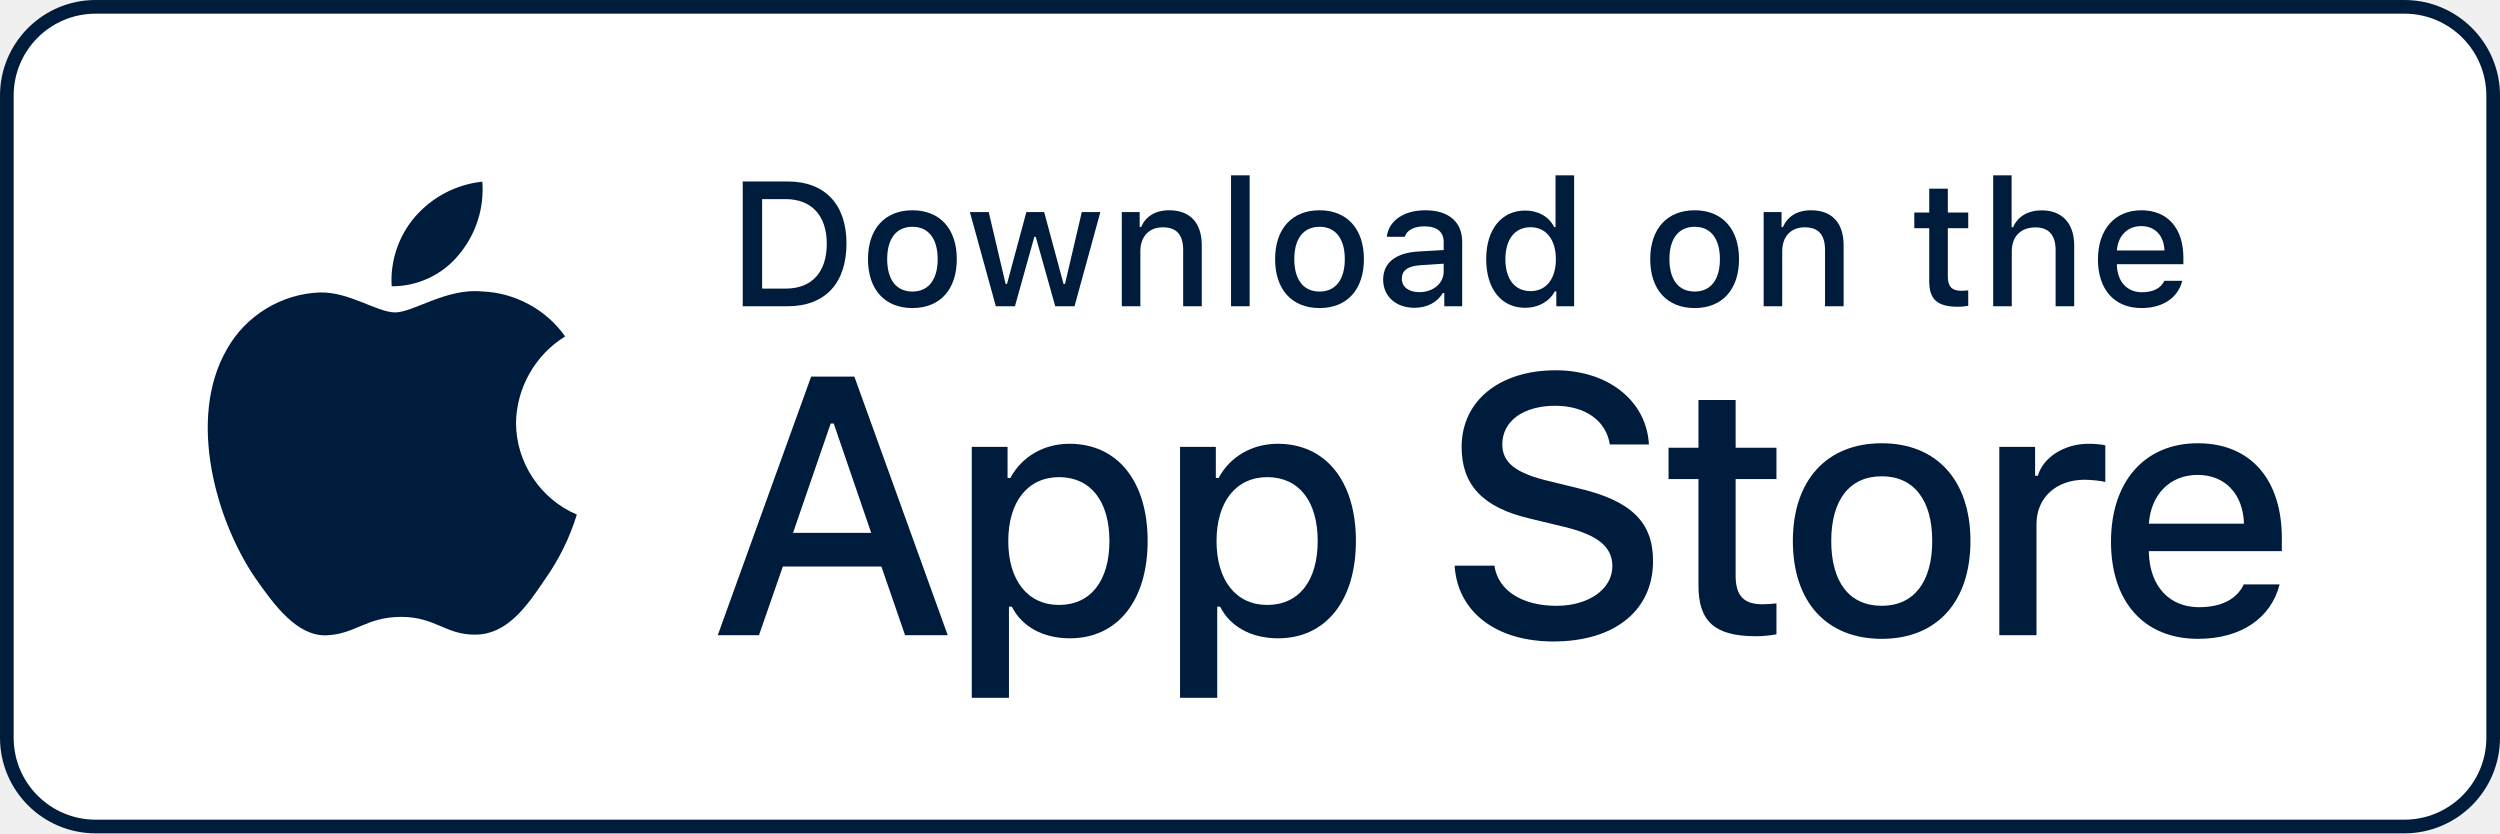
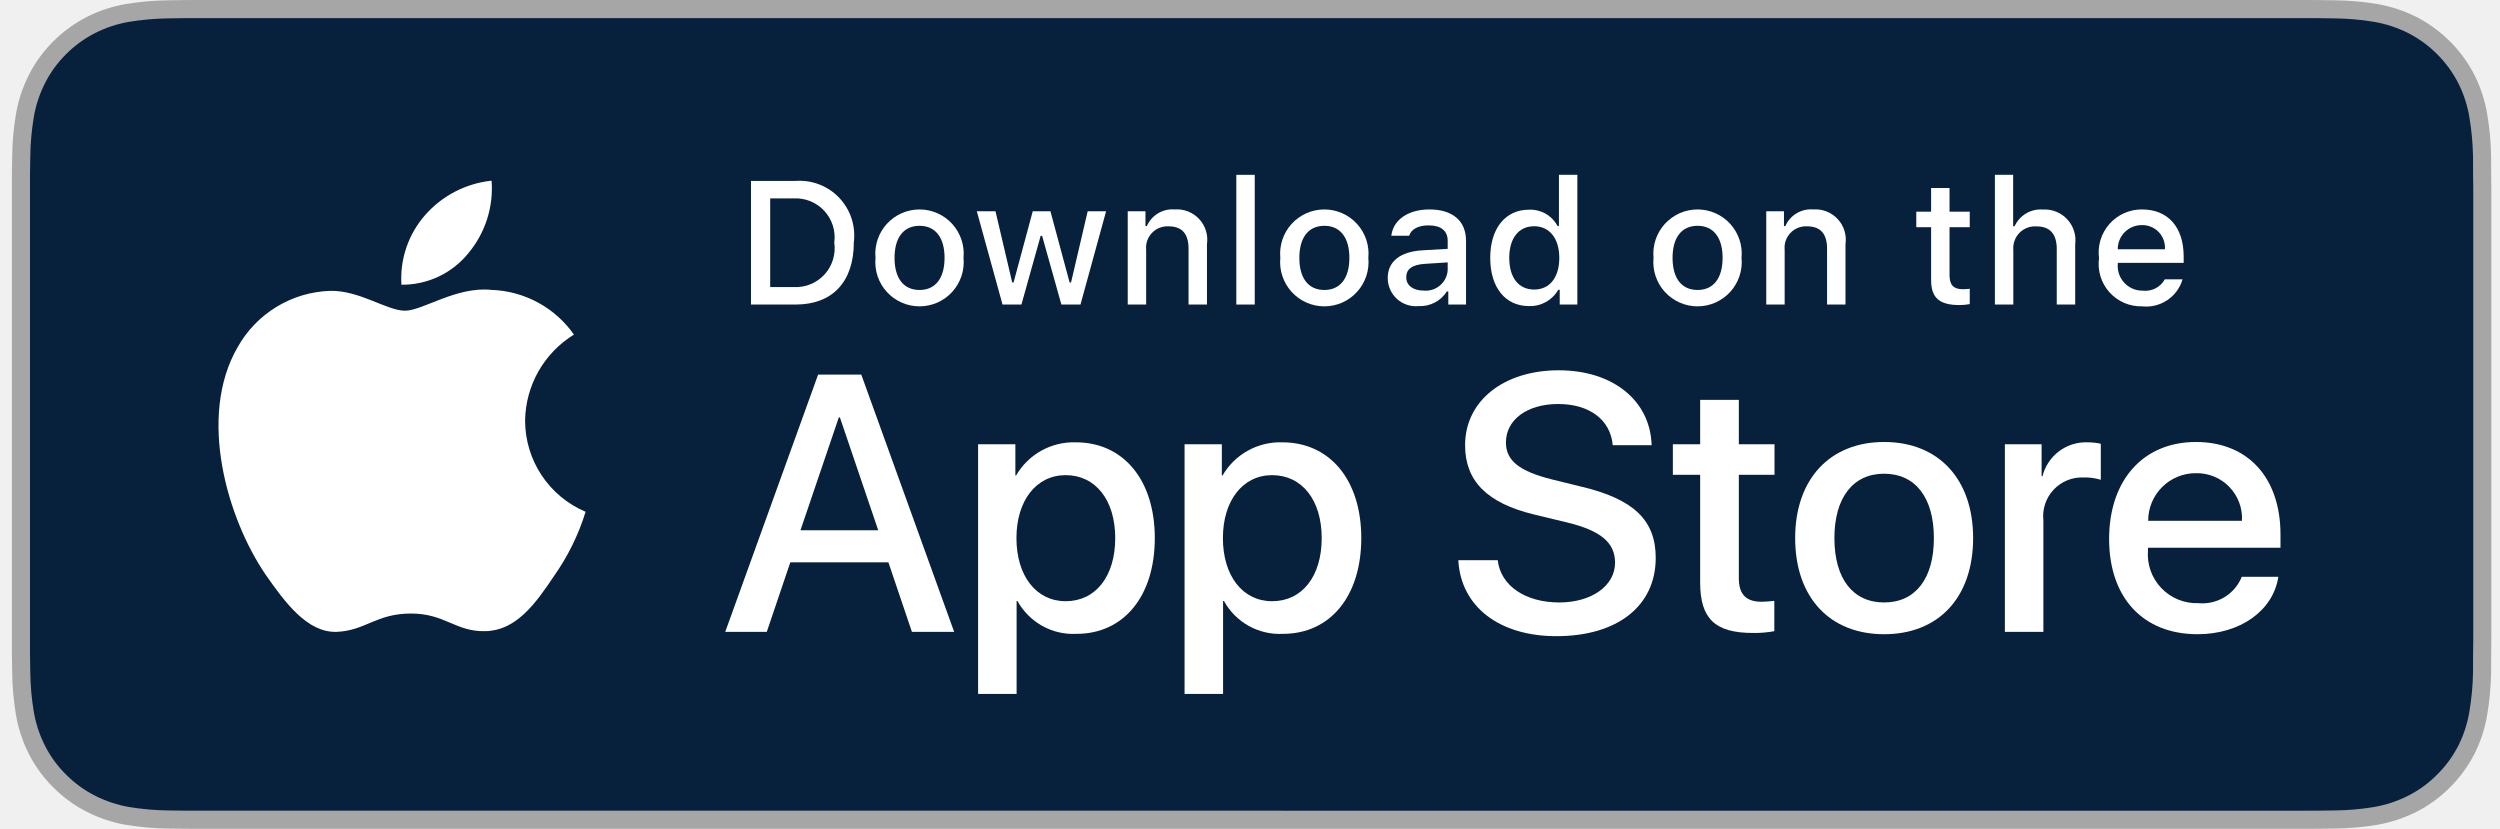
- <svg xmlns="http://www.w3.org/2000/svg" width="183" height="61" viewBox="0 0 183 61" fill="none">
-   <rect x="0.5" y="0.5" width="182" height="60" rx="6.5" fill="white" />
-   <path d="M124.327 29.281V32.775H122.137V35.066H124.327V42.852C124.327 45.51 125.53 46.573 128.555 46.573C129.087 46.573 129.593 46.51 130.036 46.434V44.168C129.656 44.206 129.416 44.231 128.998 44.231C127.644 44.231 127.049 43.598 127.049 42.155V35.066H130.036V32.775H127.049V29.281H124.327Z" fill="#001C3D" />
-   <path d="M137.743 46.763C141.769 46.763 144.237 44.067 144.237 39.598C144.237 35.155 141.756 32.446 137.743 32.446C133.718 32.446 131.237 35.155 131.237 39.598C131.237 44.067 133.705 46.763 137.743 46.763ZM137.743 44.345C135.376 44.345 134.047 42.611 134.047 39.598C134.047 36.611 135.376 34.864 137.743 34.864C140.098 34.864 141.439 36.611 141.439 39.598C141.439 42.598 140.098 44.345 137.743 44.345Z" fill="#001C3D" />
-   <path d="M146.349 46.497H149.071V38.358C149.071 36.421 150.526 35.117 152.59 35.117C153.071 35.117 153.881 35.206 154.109 35.282V32.598C153.818 32.522 153.299 32.484 152.894 32.484C151.096 32.484 149.564 33.471 149.172 34.826H148.969V32.712H146.349V46.497Z" fill="#001C3D" />
-   <path d="M160.867 34.763C162.879 34.763 164.196 36.168 164.259 38.332H157.297C157.449 36.18 158.854 34.763 160.867 34.763ZM164.246 42.776C163.74 43.852 162.613 44.447 160.968 44.447C158.791 44.447 157.385 42.915 157.297 40.497V40.345H167.031V39.396C167.031 35.066 164.715 32.446 160.879 32.446C156.993 32.446 154.525 35.244 154.525 39.649C154.525 44.054 156.942 46.763 160.892 46.763C164.044 46.763 166.246 45.244 166.867 42.776H164.246Z" fill="#001C3D" />
-   <path d="M106.479 41.407C106.689 44.792 109.51 46.956 113.708 46.956C118.195 46.956 121.003 44.687 121.003 41.065C121.003 38.218 119.403 36.644 115.519 35.739L113.433 35.227C110.966 34.65 109.969 33.876 109.969 32.524C109.969 30.818 111.517 29.703 113.84 29.703C116.044 29.703 117.566 30.792 117.841 32.537H120.701C120.531 29.349 117.723 27.105 113.879 27.105C109.746 27.105 106.991 29.349 106.991 32.721C106.991 35.502 108.552 37.156 111.976 37.956L114.417 38.546C116.923 39.137 118.025 40.003 118.025 41.446C118.025 43.125 116.293 44.346 113.931 44.346C111.399 44.346 109.641 43.204 109.392 41.407H106.479Z" fill="#001C3D" />
-   <path d="M78.286 32.484C76.412 32.484 74.792 33.421 73.957 34.99H73.754V32.712H71.134V51.08H73.855V44.409H74.07C74.792 45.864 76.349 46.725 78.311 46.725C81.792 46.725 84.007 43.978 84.007 39.598C84.007 35.218 81.792 32.484 78.286 32.484ZM77.514 44.282C75.235 44.282 73.805 42.484 73.805 39.611C73.805 36.725 75.235 34.927 77.526 34.927C79.83 34.927 81.21 36.687 81.21 39.598C81.21 42.522 79.83 44.282 77.514 44.282Z" fill="#001C3D" />
-   <path d="M93.531 32.484C91.657 32.484 90.037 33.421 89.202 34.99H88.999V32.712H86.379V51.08H89.1V44.409H89.316C90.037 45.864 91.594 46.725 93.556 46.725C97.037 46.725 99.253 43.978 99.253 39.598C99.253 35.218 97.037 32.484 93.531 32.484ZM92.759 44.282C90.48 44.282 89.05 42.484 89.05 39.611C89.05 36.725 90.48 34.927 92.771 34.927C95.075 34.927 96.455 36.687 96.455 39.598C96.455 42.522 95.075 44.282 92.759 44.282Z" fill="#001C3D" />
-   <path d="M66.251 46.497H69.373L62.538 27.565H59.376L52.54 46.497H55.557L57.303 41.472H64.519L66.251 46.497ZM60.806 31.002H61.029L63.771 39.005H58.05L60.806 31.002Z" fill="#001C3D" />
-   <path d="M54.368 13.284V22.417H57.666C60.387 22.417 61.963 20.74 61.963 17.822C61.963 14.949 60.374 13.284 57.666 13.284H54.368ZM55.786 14.575H57.507C59.4 14.575 60.52 15.778 60.52 17.841C60.52 19.936 59.419 21.126 57.507 21.126H55.786V14.575Z" fill="#001C3D" />
-   <path d="M66.79 22.55C68.803 22.55 70.037 21.202 70.037 18.968C70.037 16.746 68.796 15.392 66.79 15.392C64.777 15.392 63.537 16.746 63.537 18.968C63.537 21.202 64.771 22.55 66.79 22.55ZM66.79 21.341C65.606 21.341 64.942 20.474 64.942 18.968C64.942 17.474 65.606 16.601 66.79 16.601C67.967 16.601 68.638 17.474 68.638 18.968C68.638 20.468 67.967 21.341 66.79 21.341Z" fill="#001C3D" />
-   <path d="M80.547 15.525H79.187L77.959 20.784H77.851L76.433 15.525H75.129L73.712 20.784H73.61L72.376 15.525H70.996L72.895 22.417H74.294L75.712 17.341H75.819L77.243 22.417H78.655L80.547 15.525Z" fill="#001C3D" />
-   <path d="M82.115 22.417H83.475V18.386C83.475 17.31 84.115 16.639 85.121 16.639C86.127 16.639 86.608 17.189 86.608 18.297V22.417H87.969V17.955C87.969 16.316 87.121 15.392 85.583 15.392C84.545 15.392 83.861 15.854 83.526 16.62H83.425V15.525H82.115V22.417Z" fill="#001C3D" />
-   <path d="M90.112 22.417H91.473V12.835H90.112V22.417Z" fill="#001C3D" />
-   <path d="M96.591 22.55C98.604 22.55 99.838 21.202 99.838 18.968C99.838 16.746 98.597 15.392 96.591 15.392C94.578 15.392 93.338 16.746 93.338 18.968C93.338 21.202 94.572 22.55 96.591 22.55ZM96.591 21.341C95.407 21.341 94.743 20.474 94.743 18.968C94.743 17.474 95.407 16.601 96.591 16.601C97.768 16.601 98.439 17.474 98.439 18.968C98.439 20.468 97.768 21.341 96.591 21.341Z" fill="#001C3D" />
-   <path d="M103.893 21.386C103.152 21.386 102.614 21.025 102.614 20.405C102.614 19.797 103.044 19.474 103.994 19.411L105.677 19.303V19.879C105.677 20.734 104.918 21.386 103.893 21.386ZM103.544 22.531C104.45 22.531 105.203 22.139 105.614 21.449H105.722V22.417H107.032V17.708C107.032 16.253 106.057 15.392 104.329 15.392C102.766 15.392 101.652 16.151 101.513 17.335H102.829C102.981 16.848 103.506 16.569 104.266 16.569C105.196 16.569 105.677 16.98 105.677 17.708V18.303L103.81 18.411C102.171 18.512 101.247 19.227 101.247 20.468C101.247 21.727 102.215 22.531 103.544 22.531Z" fill="#001C3D" />
-   <path d="M111.65 22.531C112.599 22.531 113.403 22.082 113.814 21.329H113.922V22.417H115.226V12.835H113.865V16.62H113.764C113.39 15.86 112.593 15.411 111.65 15.411C109.909 15.411 108.789 16.791 108.789 18.968C108.789 21.151 109.897 22.531 111.65 22.531ZM112.036 16.632C113.175 16.632 113.89 17.538 113.89 18.974C113.89 20.417 113.181 21.31 112.036 21.31C110.884 21.31 110.194 20.43 110.194 18.968C110.194 17.518 110.89 16.632 112.036 16.632Z" fill="#001C3D" />
-   <path d="M124.05 22.55C126.063 22.55 127.297 21.202 127.297 18.968C127.297 16.746 126.057 15.392 124.05 15.392C122.038 15.392 120.797 16.746 120.797 18.968C120.797 21.202 122.031 22.55 124.05 22.55ZM124.05 21.341C122.867 21.341 122.202 20.474 122.202 18.968C122.202 17.474 122.867 16.601 124.05 16.601C125.228 16.601 125.898 17.474 125.898 18.968C125.898 20.468 125.228 21.341 124.05 21.341Z" fill="#001C3D" />
-   <path d="M129.099 22.417H130.459V18.386C130.459 17.31 131.099 16.639 132.105 16.639C133.111 16.639 133.592 17.189 133.592 18.297V22.417H134.953V17.955C134.953 16.316 134.105 15.392 132.567 15.392C131.529 15.392 130.845 15.854 130.51 16.62H130.409V15.525H129.099V22.417Z" fill="#001C3D" />
-   <path d="M141.22 13.809V15.556H140.126V16.702H141.22V20.595C141.22 21.924 141.822 22.455 143.334 22.455C143.6 22.455 143.854 22.424 144.075 22.386V21.253C143.885 21.272 143.765 21.285 143.556 21.285C142.879 21.285 142.581 20.968 142.581 20.246V16.702H144.075V15.556H142.581V13.809H141.22Z" fill="#001C3D" />
-   <path d="M145.902 22.417H147.262V18.392C147.262 17.348 147.883 16.645 148.997 16.645C149.959 16.645 150.471 17.202 150.471 18.303V22.417H151.832V17.968C151.832 16.329 150.927 15.398 149.459 15.398C148.421 15.398 147.693 15.86 147.357 16.632H147.25V12.835H145.902V22.417Z" fill="#001C3D" />
-   <path d="M156.741 16.55C157.748 16.55 158.406 17.253 158.438 18.335H154.956C155.032 17.259 155.735 16.55 156.741 16.55ZM158.431 20.557C158.178 21.095 157.615 21.392 156.792 21.392C155.703 21.392 155.001 20.626 154.956 19.417V19.341H159.824V18.867C159.824 16.702 158.665 15.392 156.748 15.392C154.805 15.392 153.57 16.791 153.57 18.993C153.57 21.196 154.779 22.55 156.754 22.55C158.33 22.55 159.431 21.791 159.741 20.557H158.431Z" fill="#001C3D" />
-   <path d="M37.773 30.959C37.806 28.395 39.182 25.97 41.367 24.627C39.989 22.659 37.681 21.412 35.28 21.336C32.719 21.068 30.236 22.869 28.931 22.869C27.601 22.869 25.592 21.363 23.429 21.408C20.608 21.499 17.979 23.102 16.607 25.568C13.658 30.674 15.858 38.178 18.683 42.306C20.097 44.327 21.749 46.585 23.91 46.505C26.026 46.417 26.816 45.156 29.369 45.156C31.898 45.156 32.64 46.505 34.845 46.454C37.115 46.417 38.545 44.424 39.909 42.384C40.925 40.943 41.706 39.352 42.225 37.667C39.557 36.539 37.776 33.855 37.773 30.959Z" fill="#001C3D" />
-   <path d="M33.607 18.622C34.844 17.136 35.454 15.227 35.307 13.299C33.416 13.497 31.669 14.401 30.415 15.83C29.189 17.226 28.55 19.102 28.671 20.956C30.562 20.975 32.422 20.096 33.607 18.622Z" fill="#001C3D" />
-   <rect x="0.5" y="0.5" width="182" height="60" rx="6.5" stroke="#001C3D" />
+ <svg xmlns="http://www.w3.org/2000/svg" width="184" height="61" viewBox="0 0 184 61" fill="none">
+   <g clip-path="url(#clip0_495_2709)">
+     <path d="M168.831 0H15.415C14.856 0 14.304 0 13.746 0.003C13.279 0.006 12.816 0.015 12.345 0.023C11.32 0.035 10.299 0.125 9.289 0.292C8.28 0.463 7.302 0.785 6.39 1.248C5.478 1.715 4.645 2.321 3.921 3.046C3.193 3.768 2.587 4.603 2.125 5.518C1.661 6.431 1.34 7.41 1.171 8.42C1.002 9.43 0.91 10.45 0.898 11.473C0.884 11.941 0.882 12.41 0.875 12.878V48.127C0.882 48.601 0.884 49.059 0.898 49.533C0.91 50.556 1.002 51.577 1.171 52.586C1.339 53.597 1.661 54.576 2.125 55.49C2.587 56.402 3.193 57.233 3.921 57.952C4.643 58.679 5.476 59.286 6.39 59.749C7.302 60.213 8.28 60.538 9.289 60.711C10.299 60.877 11.321 60.967 12.345 60.981C12.816 60.991 13.279 60.997 13.746 60.997C14.304 61 14.856 61 15.415 61H168.831C169.379 61 169.936 61 170.484 60.997C170.948 60.997 171.425 60.991 171.89 60.981C172.912 60.968 173.931 60.878 174.94 60.711C175.952 60.536 176.932 60.212 177.85 59.749C178.762 59.286 179.595 58.679 180.316 57.952C181.042 57.231 181.65 56.4 182.118 55.49C182.578 54.575 182.897 53.596 183.062 52.586C183.232 51.577 183.326 50.556 183.345 49.533C183.351 49.059 183.351 48.601 183.351 48.127C183.363 47.573 183.363 47.022 183.363 46.459V14.543C183.363 13.984 183.363 13.43 183.351 12.878C183.351 12.41 183.351 11.941 183.345 11.473C183.326 10.45 183.232 9.43 183.062 8.42C182.896 7.411 182.578 6.432 182.118 5.518C181.176 3.683 179.684 2.19 177.85 1.248C176.932 0.786 175.952 0.464 174.94 0.292C173.931 0.124 172.912 0.034 171.89 0.022C171.425 0.015 170.948 0.006 170.484 0.003C169.936 0 169.379 0 168.831 0V0Z" fill="#A6A6A6" />
+     <path d="M13.754 59.666C13.289 59.666 12.835 59.66 12.374 59.649C11.419 59.637 10.467 59.554 9.524 59.401C8.645 59.249 7.794 58.968 6.998 58.565C6.209 58.166 5.49 57.642 4.867 57.015C4.236 56.395 3.71 55.675 3.311 54.885C2.907 54.09 2.628 53.238 2.483 52.358C2.326 51.413 2.241 50.457 2.229 49.499C2.219 49.177 2.207 48.106 2.207 48.106V12.878C2.207 12.878 2.22 11.823 2.229 11.514C2.241 10.557 2.325 9.602 2.481 8.659C2.627 7.776 2.906 6.922 3.31 6.124C3.708 5.334 4.231 4.615 4.858 3.992C5.485 3.364 6.207 2.838 6.997 2.433C7.791 2.032 8.641 1.752 9.518 1.603C10.464 1.449 11.42 1.365 12.378 1.353L13.754 1.334H170.476L171.869 1.354C172.818 1.365 173.766 1.448 174.703 1.602C175.589 1.752 176.448 2.034 177.251 2.437C178.834 3.253 180.121 4.543 180.934 6.128C181.331 6.92 181.606 7.768 181.75 8.642C181.908 9.594 181.997 10.556 182.015 11.52C182.02 11.952 182.02 12.416 182.02 12.878C182.032 13.45 182.032 13.994 182.032 14.543V46.459C182.032 47.013 182.032 47.554 182.02 48.099C182.02 48.594 182.02 49.049 182.014 49.516C181.996 50.464 181.909 51.408 181.753 52.343C181.611 53.229 181.333 54.088 180.929 54.89C180.527 55.671 180.005 56.384 179.381 57.003C178.758 57.634 178.037 58.16 177.247 58.562C176.446 58.968 175.588 59.251 174.703 59.401C173.76 59.555 172.807 59.638 171.852 59.649C171.406 59.66 170.938 59.666 170.484 59.666L168.831 59.669L13.754 59.666Z" fill="#07213D" />
+     <path d="M38.647 30.958C38.664 29.685 39.002 28.437 39.63 27.33C40.259 26.223 41.157 25.293 42.241 24.626C41.552 23.642 40.644 22.833 39.587 22.262C38.53 21.691 37.355 21.373 36.155 21.336C33.594 21.067 31.111 22.868 29.806 22.868C28.476 22.868 26.467 21.363 24.303 21.407C22.904 21.452 21.54 21.859 20.345 22.588C19.149 23.317 18.163 24.344 17.482 25.567C14.533 30.674 16.733 38.178 19.558 42.306C20.971 44.327 22.623 46.584 24.785 46.504C26.9 46.417 27.69 45.156 30.244 45.156C32.773 45.156 33.514 46.504 35.72 46.453C37.99 46.417 39.42 44.423 40.784 42.383C41.799 40.943 42.581 39.351 43.099 37.667C41.781 37.109 40.655 36.176 39.864 34.983C39.072 33.79 38.649 32.39 38.647 30.958Z" fill="white" />
+     <path d="M34.482 18.622C35.719 17.136 36.329 15.226 36.181 13.298C34.291 13.497 32.544 14.401 31.29 15.829C30.677 16.527 30.207 17.339 29.908 18.219C29.608 19.098 29.485 20.028 29.546 20.955C30.491 20.965 31.427 20.76 32.282 20.356C33.137 19.952 33.889 19.359 34.482 18.622Z" fill="white" />
+     <path d="M65.386 41.388H58.167L56.434 46.507H53.377L60.214 27.569H63.39L70.227 46.507H67.118L65.386 41.388ZM58.915 39.026H64.637L61.816 30.719H61.737L58.915 39.026Z" fill="white" />
+     <path d="M84.993 39.604C84.993 43.895 82.697 46.651 79.232 46.651C78.354 46.697 77.481 46.495 76.712 46.068C75.944 45.64 75.312 45.005 74.887 44.236H74.822V51.074H71.988V32.7H74.731V34.996H74.783C75.227 34.23 75.87 33.598 76.644 33.169C77.418 32.739 78.294 32.527 79.18 32.555C82.684 32.555 84.993 35.325 84.993 39.604ZM82.081 39.604C82.081 36.809 80.636 34.971 78.432 34.971C76.266 34.971 74.81 36.847 74.81 39.604C74.81 42.386 76.266 44.249 78.432 44.249C80.636 44.249 82.081 42.425 82.081 39.604Z" fill="white" />
+     <path d="M100.19 39.604C100.19 43.895 97.893 46.651 94.428 46.651C93.55 46.697 92.677 46.495 91.909 46.068C91.14 45.64 90.508 45.005 90.084 44.236H90.018V51.074H87.184V32.7H89.927V34.996H89.979C90.423 34.23 91.066 33.598 91.84 33.169C92.615 32.739 93.491 32.527 94.376 32.555C97.88 32.555 100.19 35.325 100.19 39.604ZM97.277 39.604C97.277 36.809 95.832 34.971 93.628 34.971C91.463 34.971 90.006 36.847 90.006 39.604C90.006 42.386 91.463 44.249 93.628 44.249C95.832 44.249 97.277 42.425 97.277 39.604H97.277Z" fill="white" />
+     <path d="M110.233 41.23C110.443 43.108 112.268 44.341 114.76 44.341C117.149 44.341 118.868 43.108 118.868 41.415C118.868 39.945 117.831 39.065 115.377 38.462L112.923 37.87C109.445 37.03 107.831 35.404 107.831 32.765C107.831 29.498 110.678 27.253 114.722 27.253C118.723 27.253 121.467 29.498 121.559 32.765H118.698C118.527 30.875 116.965 29.735 114.682 29.735C112.398 29.735 110.836 30.889 110.836 32.569C110.836 33.907 111.834 34.695 114.275 35.298L116.361 35.811C120.247 36.73 121.861 38.29 121.861 41.06C121.861 44.603 119.039 46.822 114.55 46.822C110.351 46.822 107.515 44.655 107.332 41.23L110.233 41.23Z" fill="white" />
+     <path d="M127.978 29.432V32.7H130.604V34.944H127.978V42.556C127.978 43.738 128.504 44.289 129.658 44.289C129.97 44.283 130.281 44.262 130.59 44.223V46.454C130.071 46.551 129.544 46.595 129.016 46.585C126.221 46.585 125.131 45.535 125.131 42.858V34.944H123.123V32.7H125.131V29.432H127.978Z" fill="white" />
+     <path d="M132.124 39.604C132.124 35.26 134.683 32.53 138.672 32.53C142.675 32.53 145.222 35.26 145.222 39.604C145.222 43.96 142.689 46.678 138.672 46.678C134.657 46.678 132.124 43.96 132.124 39.604ZM142.334 39.604C142.334 36.624 140.969 34.865 138.672 34.865C136.376 34.865 135.012 36.637 135.012 39.604C135.012 42.596 136.376 44.341 138.672 44.341C140.969 44.341 142.334 42.596 142.334 39.604H142.334Z" fill="white" />
+     <path d="M147.559 32.7H150.262V35.05H150.327C150.51 34.316 150.94 33.667 151.545 33.213C152.15 32.758 152.892 32.526 153.648 32.555C153.975 32.554 154.301 32.59 154.619 32.661V35.312C154.207 35.186 153.777 35.128 153.346 35.141C152.934 35.124 152.524 35.196 152.143 35.353C151.762 35.51 151.419 35.748 151.139 36.05C150.858 36.351 150.646 36.71 150.517 37.102C150.389 37.493 150.346 37.908 150.393 38.317V46.507H147.559L147.559 32.7Z" fill="white" />
+     <path d="M167.686 42.451C167.305 44.958 164.864 46.678 161.741 46.678C157.724 46.678 155.231 43.987 155.231 39.669C155.231 35.339 157.738 32.53 161.622 32.53C165.442 32.53 167.844 35.154 167.844 39.34V40.311H158.092V40.482C158.047 40.99 158.111 41.502 158.279 41.984C158.447 42.466 158.716 42.906 159.067 43.276C159.418 43.646 159.844 43.937 160.316 44.129C160.789 44.322 161.297 44.412 161.807 44.393C162.476 44.456 163.148 44.301 163.723 43.951C164.297 43.601 164.744 43.075 164.995 42.451L167.686 42.451ZM158.106 38.33H165.008C165.034 37.874 164.965 37.416 164.805 36.987C164.645 36.559 164.399 36.167 164.081 35.838C163.763 35.509 163.38 35.25 162.957 35.075C162.534 34.901 162.079 34.816 161.622 34.826C161.16 34.824 160.703 34.912 160.276 35.087C159.849 35.262 159.461 35.52 159.134 35.846C158.807 36.172 158.548 36.559 158.371 36.985C158.195 37.412 158.105 37.869 158.106 38.331V38.33Z" fill="white" />
+     <path d="M58.56 13.315C59.154 13.272 59.75 13.362 60.305 13.578C60.861 13.793 61.361 14.13 61.771 14.562C62.18 14.995 62.489 15.513 62.674 16.079C62.859 16.645 62.916 17.245 62.841 17.836C62.841 20.743 61.27 22.414 58.56 22.414H55.273V13.315H58.56ZM56.686 21.128H58.402C58.826 21.153 59.251 21.083 59.646 20.924C60.04 20.764 60.394 20.519 60.681 20.205C60.968 19.892 61.182 19.518 61.307 19.112C61.432 18.705 61.465 18.276 61.403 17.855C61.46 17.436 61.424 17.009 61.298 16.606C61.171 16.202 60.956 15.831 60.669 15.52C60.383 15.209 60.031 14.966 59.639 14.807C59.247 14.648 58.824 14.578 58.402 14.601H56.686V21.128Z" fill="white" />
+     <path d="M64.438 18.978C64.394 18.527 64.446 18.071 64.589 17.641C64.732 17.211 64.964 16.816 65.269 16.48C65.574 16.145 65.945 15.877 66.36 15.693C66.774 15.51 67.223 15.415 67.676 15.415C68.129 15.415 68.578 15.51 68.992 15.693C69.407 15.877 69.778 16.145 70.084 16.48C70.388 16.816 70.62 17.211 70.763 17.641C70.906 18.071 70.958 18.527 70.915 18.978C70.959 19.43 70.907 19.886 70.765 20.317C70.622 20.747 70.391 21.144 70.086 21.48C69.781 21.816 69.409 22.084 68.994 22.268C68.579 22.452 68.13 22.547 67.676 22.547C67.222 22.547 66.773 22.452 66.358 22.268C65.943 22.084 65.571 21.816 65.266 21.48C64.961 21.144 64.73 20.747 64.587 20.317C64.445 19.886 64.394 19.43 64.438 18.978ZM69.52 18.978C69.52 17.489 68.852 16.619 67.678 16.619C66.5 16.619 65.838 17.489 65.838 18.978C65.838 20.479 66.5 21.342 67.678 21.342C68.852 21.342 69.52 20.473 69.52 18.978H69.52Z" fill="white" />
+     <path d="M79.524 22.414H78.118L76.699 17.357H76.592L75.178 22.414H73.786L71.893 15.547H73.268L74.498 20.787H74.599L76.011 15.547H77.311L78.723 20.787H78.83L80.054 15.547H81.409L79.524 22.414Z" fill="white" />
+     <path d="M83.001 15.547H84.306V16.638H84.407C84.579 16.247 84.869 15.918 85.236 15.699C85.603 15.479 86.03 15.38 86.457 15.415C86.791 15.39 87.126 15.44 87.438 15.562C87.75 15.684 88.031 15.875 88.259 16.121C88.487 16.366 88.657 16.659 88.757 16.979C88.856 17.299 88.882 17.638 88.833 17.969V22.414H87.478V18.309C87.478 17.206 86.999 16.657 85.996 16.657C85.769 16.646 85.543 16.685 85.332 16.77C85.122 16.855 84.932 16.985 84.777 17.15C84.621 17.316 84.503 17.513 84.43 17.728C84.358 17.943 84.333 18.171 84.357 18.397V22.415H83.001L83.001 15.547Z" fill="white" />
+     <path d="M90.993 12.867H92.348V22.414H90.993V12.867Z" fill="white" />
+     <path d="M94.232 18.978C94.189 18.526 94.241 18.071 94.384 17.641C94.527 17.211 94.758 16.815 95.063 16.48C95.368 16.144 95.74 15.876 96.154 15.693C96.569 15.509 97.017 15.415 97.471 15.415C97.924 15.415 98.373 15.509 98.787 15.693C99.202 15.876 99.573 16.144 99.878 16.48C100.183 16.815 100.415 17.211 100.558 17.641C100.701 18.071 100.753 18.526 100.71 18.978C100.754 19.429 100.702 19.885 100.56 20.316C100.417 20.747 100.186 21.143 99.881 21.479C99.576 21.816 99.204 22.084 98.789 22.268C98.374 22.452 97.925 22.547 97.471 22.547C97.017 22.547 96.568 22.452 96.153 22.268C95.738 22.084 95.366 21.816 95.061 21.479C94.756 21.143 94.525 20.747 94.382 20.316C94.239 19.885 94.188 19.429 94.232 18.978ZM99.315 18.978C99.315 17.489 98.646 16.619 97.473 16.619C96.295 16.619 95.632 17.489 95.632 18.978C95.632 20.478 96.295 21.342 97.473 21.342C98.646 21.342 99.315 20.472 99.315 18.978H99.315Z" fill="white" />
+     <path d="M102.136 20.473C102.136 19.236 103.057 18.524 104.69 18.423L106.55 18.315V17.723C106.55 16.997 106.071 16.588 105.145 16.588C104.388 16.588 103.864 16.866 103.713 17.351H102.401C102.54 16.172 103.649 15.415 105.207 15.415C106.929 15.415 107.9 16.272 107.9 17.723V22.415H106.595V21.45H106.488C106.27 21.796 105.965 22.078 105.602 22.267C105.24 22.457 104.834 22.547 104.425 22.528C104.137 22.558 103.846 22.527 103.57 22.437C103.294 22.348 103.04 22.202 102.825 22.008C102.609 21.814 102.436 21.578 102.318 21.313C102.199 21.049 102.137 20.762 102.136 20.473ZM106.55 19.886V19.312L104.873 19.419C103.928 19.482 103.499 19.804 103.499 20.409C103.499 21.027 104.035 21.387 104.772 21.387C104.988 21.409 105.206 21.387 105.414 21.323C105.621 21.259 105.814 21.153 105.98 21.013C106.145 20.873 106.281 20.701 106.38 20.508C106.478 20.314 106.536 20.102 106.55 19.886Z" fill="white" />
+     <path d="M109.681 18.978C109.681 16.808 110.796 15.434 112.531 15.434C112.96 15.414 113.386 15.517 113.759 15.73C114.132 15.943 114.436 16.258 114.637 16.638H114.738V12.867H116.093V22.414H114.795V21.329H114.688C114.472 21.707 114.157 22.018 113.776 22.229C113.396 22.44 112.966 22.544 112.531 22.527C110.784 22.528 109.681 21.153 109.681 18.978ZM111.081 18.978C111.081 20.434 111.767 21.311 112.915 21.311C114.058 21.311 114.764 20.422 114.764 18.984C114.764 17.553 114.05 16.651 112.915 16.651C111.775 16.651 111.081 17.533 111.081 18.978H111.081Z" fill="white" />
+     <path d="M121.7 18.978C121.657 18.527 121.709 18.071 121.852 17.641C121.995 17.211 122.226 16.816 122.531 16.48C122.836 16.145 123.208 15.877 123.623 15.693C124.037 15.51 124.485 15.415 124.939 15.415C125.392 15.415 125.84 15.51 126.255 15.693C126.67 15.877 127.041 16.145 127.346 16.48C127.651 16.816 127.882 17.211 128.026 17.641C128.169 18.071 128.22 18.527 128.177 18.978C128.221 19.43 128.17 19.886 128.027 20.317C127.885 20.747 127.653 21.144 127.348 21.48C127.043 21.816 126.671 22.084 126.256 22.268C125.841 22.452 125.393 22.547 124.939 22.547C124.485 22.547 124.036 22.452 123.621 22.268C123.206 22.084 122.834 21.816 122.529 21.48C122.224 21.144 121.993 20.747 121.85 20.317C121.707 19.886 121.656 19.43 121.7 18.978ZM126.783 18.978C126.783 17.489 126.115 16.619 124.941 16.619C123.763 16.619 123.1 17.489 123.1 18.978C123.1 20.479 123.763 21.342 124.941 21.342C126.115 21.342 126.783 20.473 126.783 18.978Z" fill="white" />
+     <path d="M129.996 15.547H131.3V16.638H131.401C131.573 16.247 131.863 15.918 132.23 15.699C132.598 15.479 133.024 15.38 133.451 15.415C133.785 15.39 134.12 15.44 134.432 15.562C134.744 15.684 135.025 15.875 135.253 16.121C135.481 16.366 135.652 16.659 135.751 16.979C135.85 17.299 135.877 17.638 135.828 17.969V22.414H134.472V18.309C134.472 17.206 133.993 16.657 132.991 16.657C132.764 16.646 132.537 16.685 132.327 16.77C132.116 16.855 131.926 16.985 131.771 17.15C131.615 17.316 131.497 17.513 131.424 17.728C131.352 17.943 131.327 18.171 131.351 18.397V22.415H129.996V15.547Z" fill="white" />
+     <path d="M143.485 13.838V15.579H144.973V16.72H143.485V20.251C143.485 20.971 143.782 21.286 144.456 21.286C144.629 21.285 144.802 21.275 144.973 21.254V22.383C144.73 22.427 144.483 22.45 144.236 22.453C142.729 22.453 142.129 21.922 142.129 20.598V16.72H141.039V15.579H142.129V13.838H143.485Z" fill="white" />
+     <path d="M146.824 12.867H148.168V16.651H148.275C148.455 16.255 148.753 15.925 149.127 15.705C149.502 15.485 149.935 15.386 150.369 15.421C150.701 15.403 151.033 15.458 151.342 15.583C151.65 15.708 151.927 15.9 152.153 16.145C152.379 16.389 152.548 16.68 152.648 16.998C152.749 17.315 152.778 17.651 152.734 17.981V22.414H151.377V18.315C151.377 17.218 150.866 16.663 149.909 16.663C149.676 16.644 149.441 16.676 149.222 16.757C149.003 16.837 148.804 16.965 148.639 17.131C148.474 17.297 148.348 17.497 148.269 17.717C148.189 17.936 148.159 18.171 148.18 18.404V22.414H146.824L146.824 12.867Z" fill="white" />
+     <path d="M160.636 20.56C160.452 21.188 160.053 21.73 159.509 22.094C158.965 22.457 158.311 22.617 157.66 22.547C157.208 22.559 156.758 22.472 156.343 22.293C155.927 22.113 155.556 21.846 155.254 21.509C154.952 21.172 154.727 20.773 154.595 20.34C154.463 19.907 154.426 19.451 154.488 19.002C154.428 18.553 154.465 18.095 154.597 17.661C154.729 17.227 154.953 16.826 155.253 16.486C155.553 16.146 155.923 15.874 156.337 15.689C156.751 15.505 157.201 15.411 157.654 15.415C159.565 15.415 160.718 16.72 160.718 18.876V19.349H155.869V19.425C155.848 19.677 155.879 19.931 155.962 20.17C156.044 20.409 156.176 20.628 156.348 20.813C156.52 20.999 156.729 21.146 156.962 21.245C157.194 21.345 157.445 21.395 157.698 21.392C158.022 21.431 158.35 21.373 158.641 21.225C158.932 21.077 159.172 20.845 159.331 20.56L160.636 20.56ZM155.869 18.347H159.337C159.354 18.116 159.323 17.885 159.245 17.667C159.168 17.45 159.045 17.251 158.886 17.083C158.727 16.916 158.534 16.783 158.321 16.695C158.108 16.606 157.878 16.563 157.647 16.568C157.413 16.565 157.18 16.609 156.963 16.698C156.746 16.786 156.548 16.917 156.383 17.083C156.217 17.248 156.086 17.446 155.998 17.663C155.91 17.88 155.866 18.113 155.869 18.347H155.869Z" fill="white" />
+   </g>
+   <defs>
+     <clipPath id="clip0_495_2709">
+       <rect width="182.488" height="61" fill="white" transform="translate(0.875)" />
+     </clipPath>
+   </defs>
</svg>
